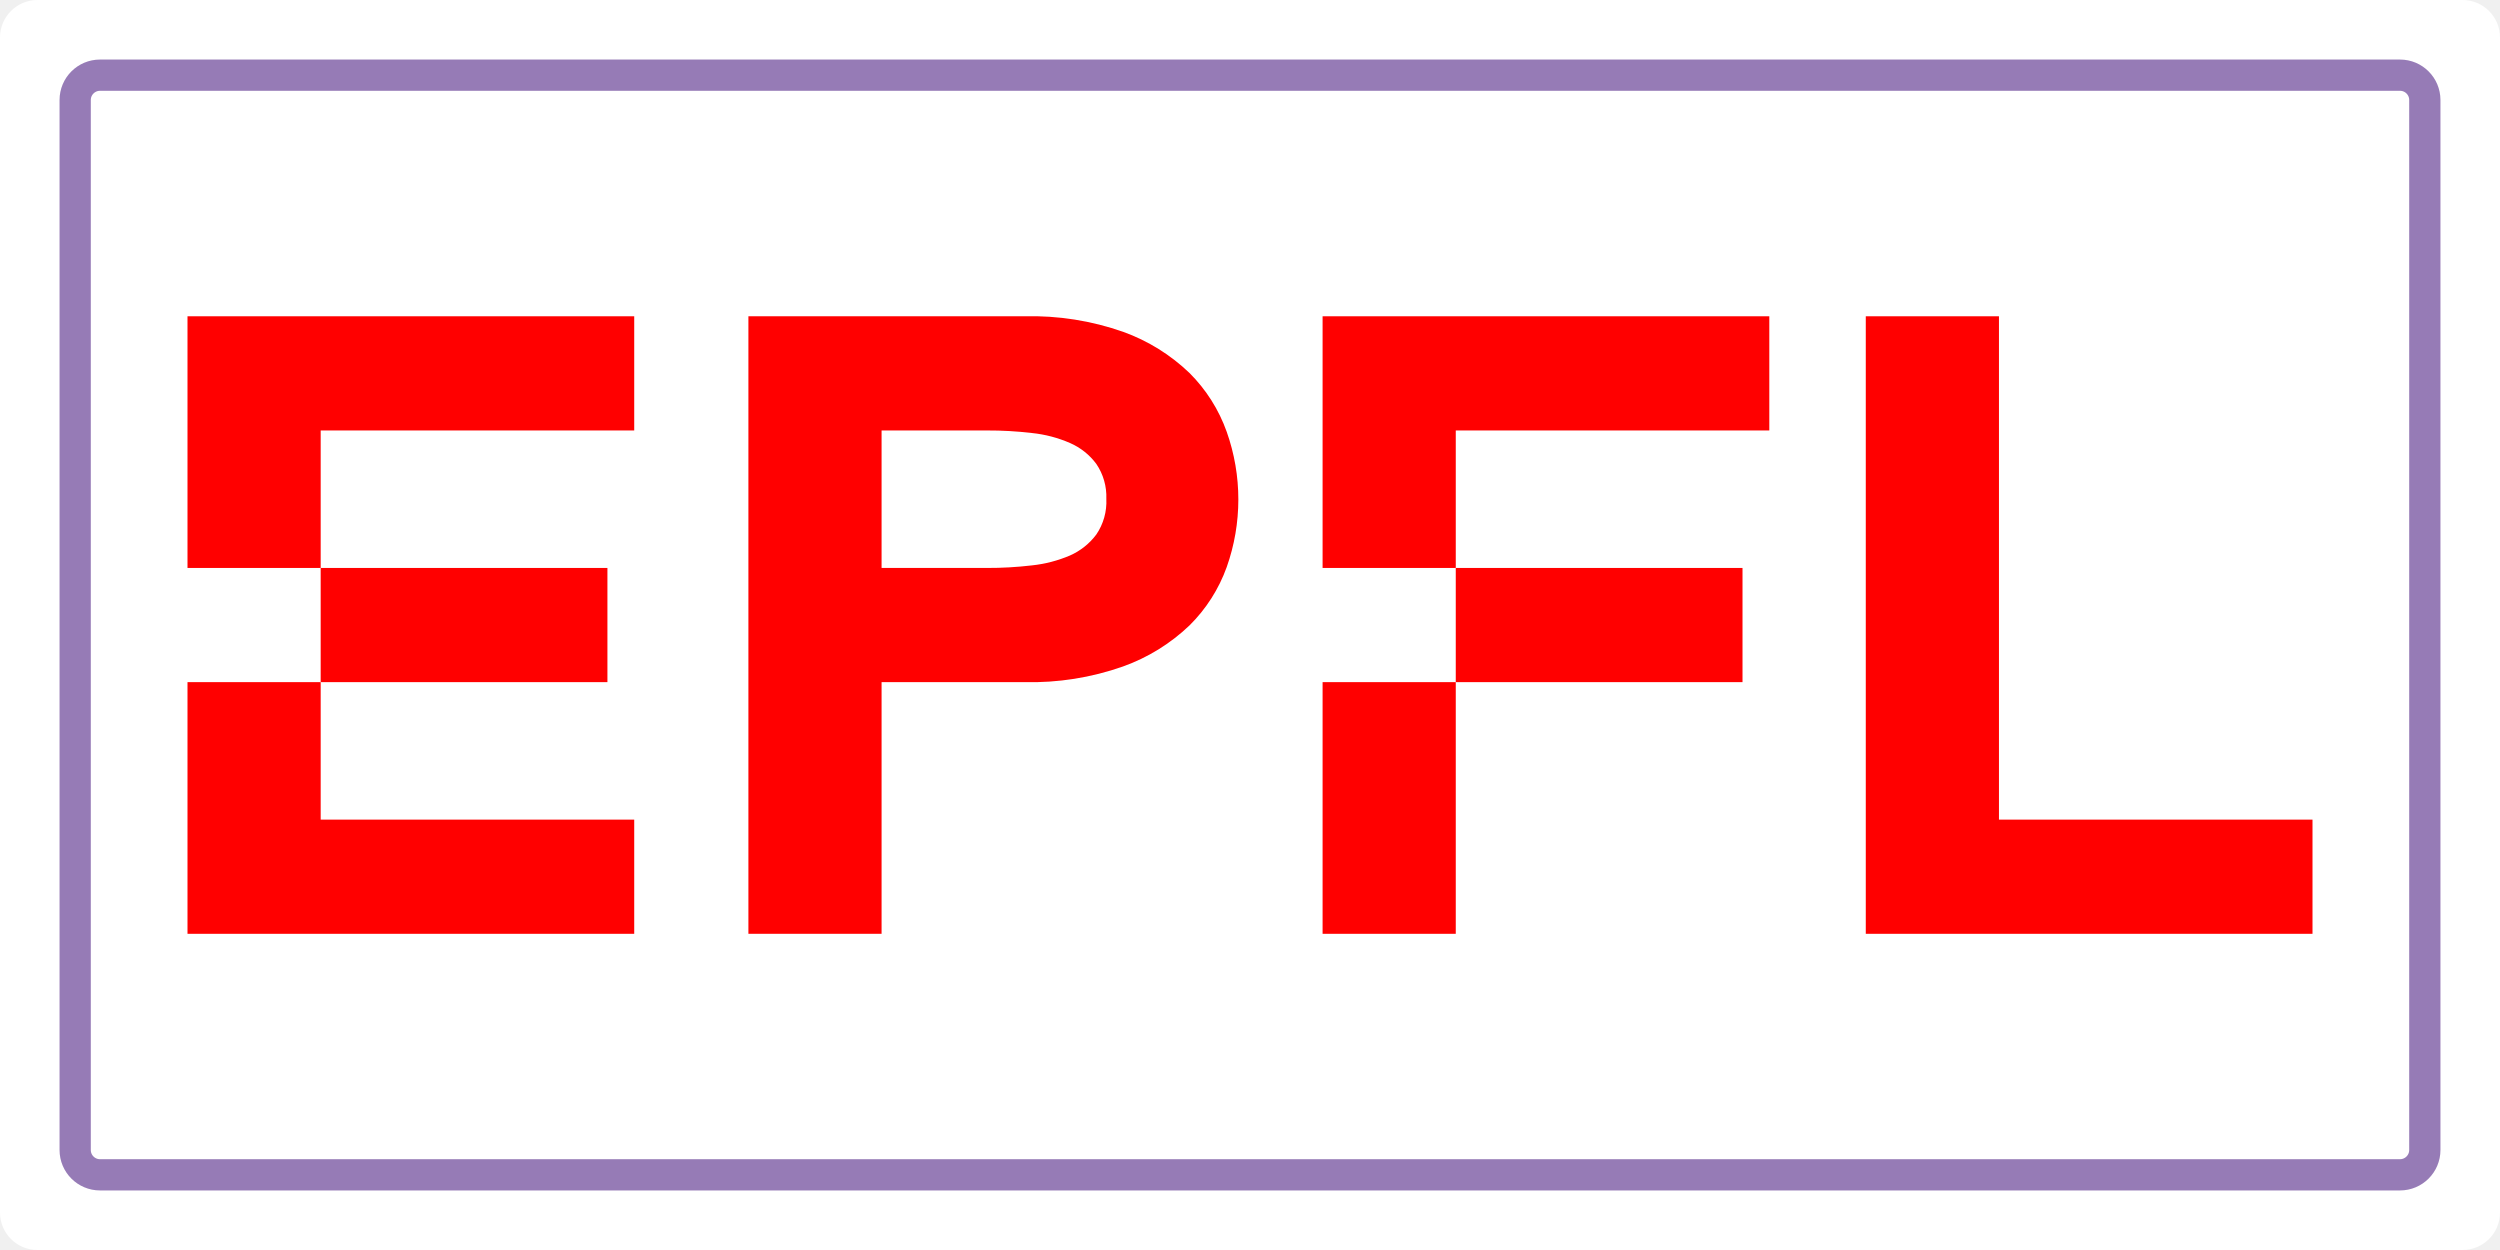
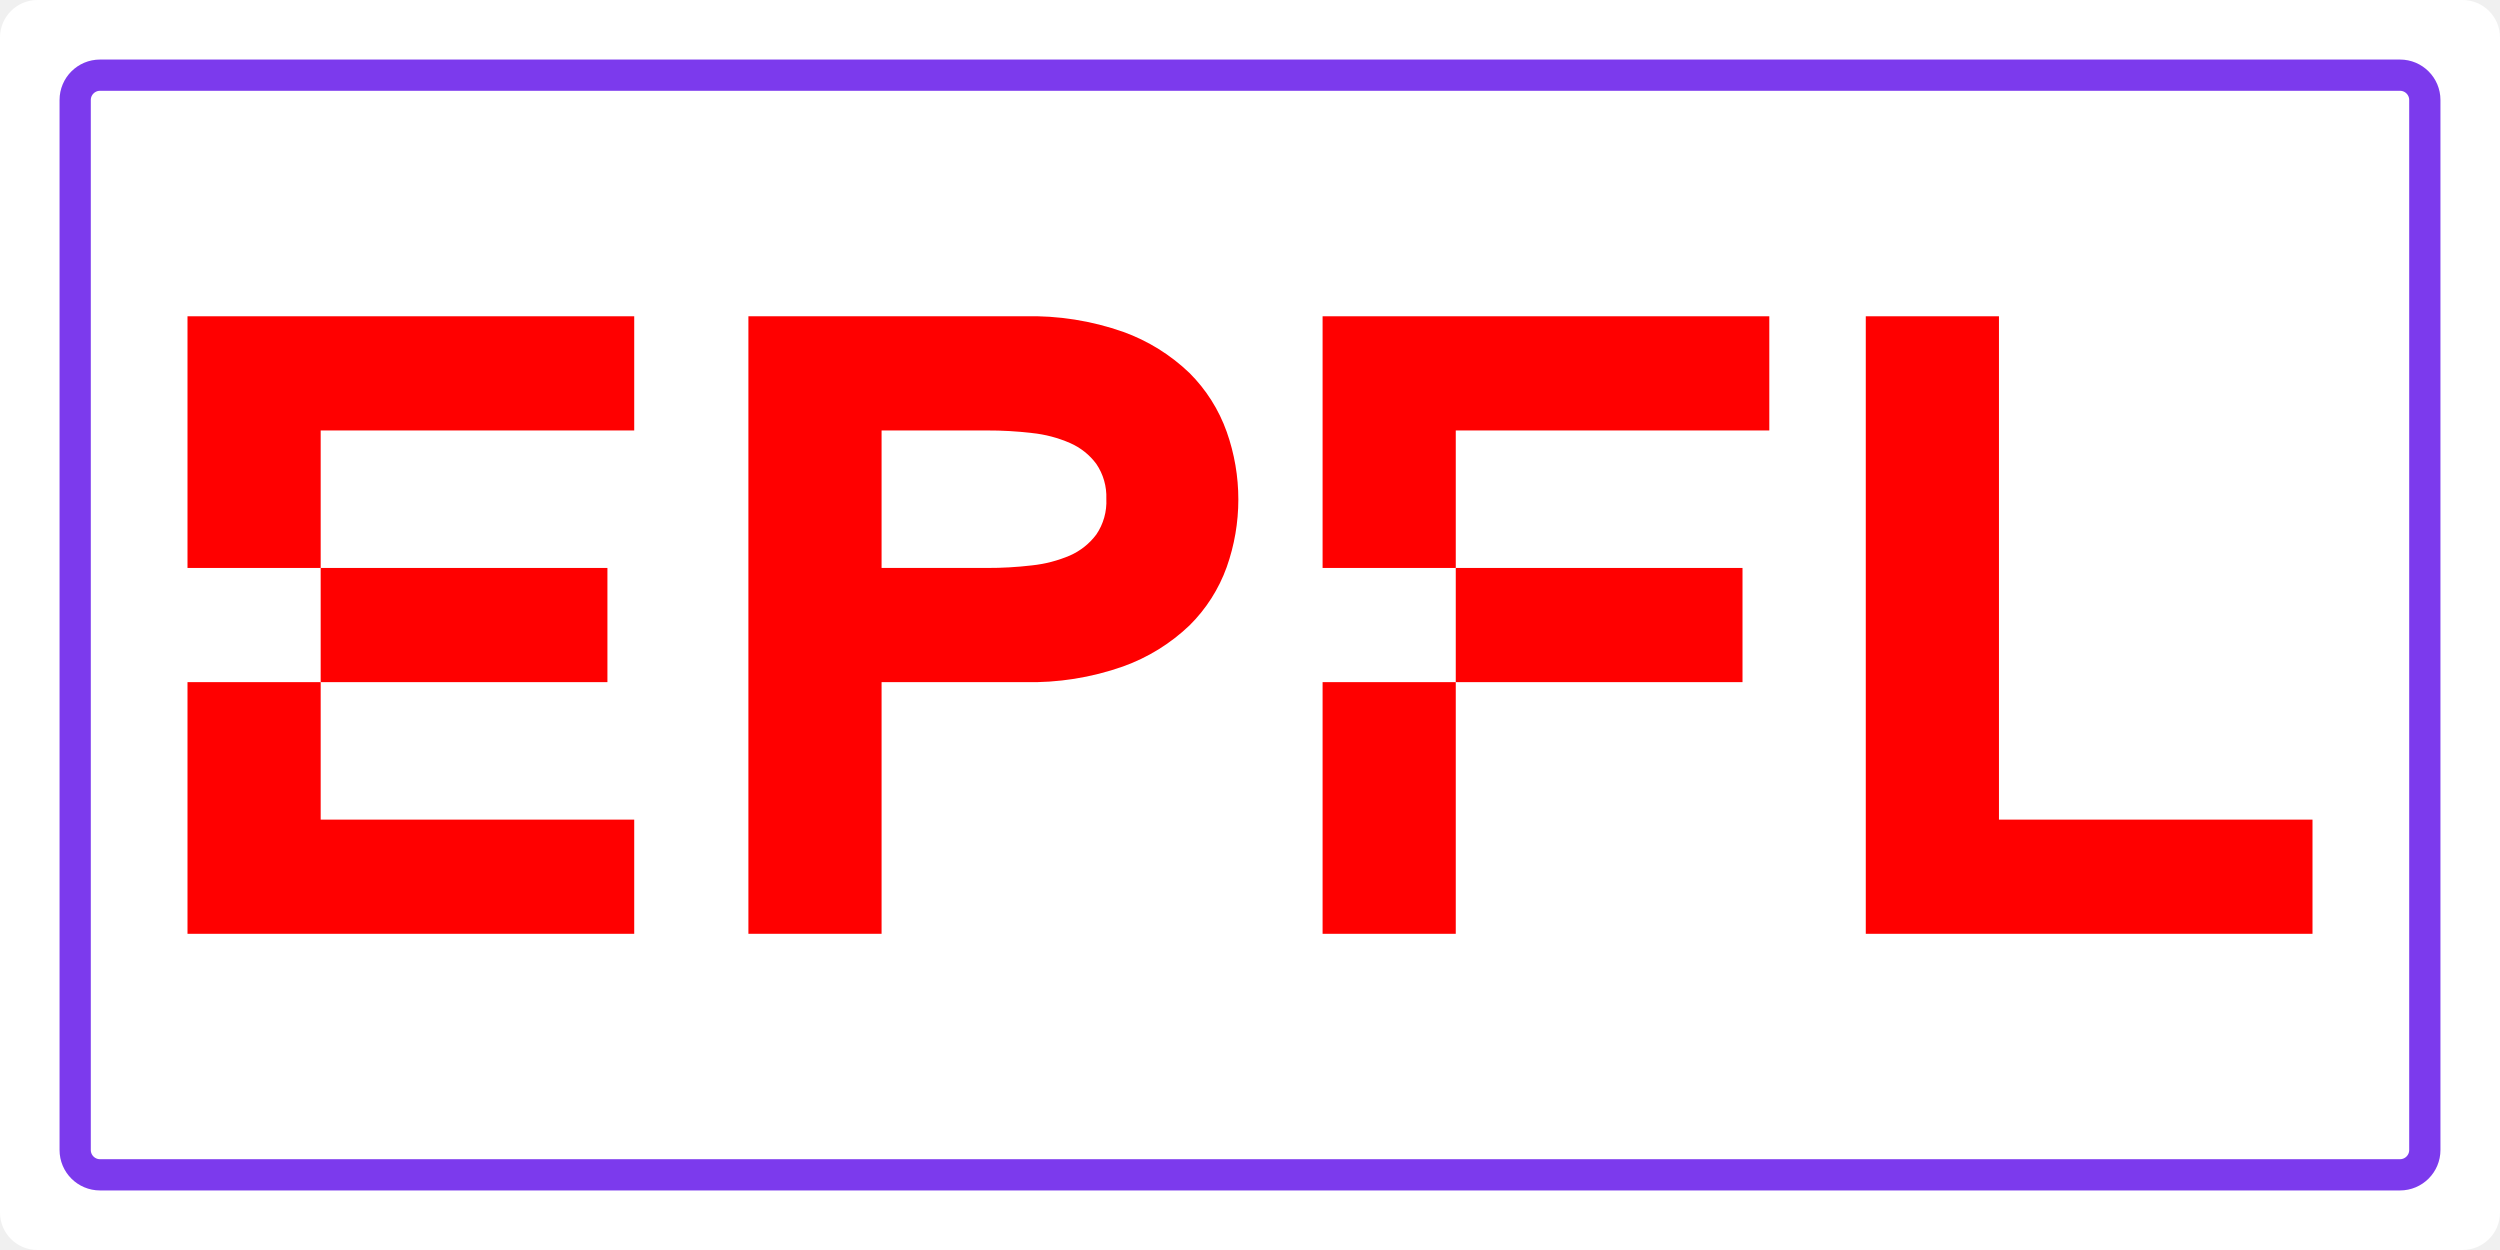
<svg xmlns="http://www.w3.org/2000/svg" viewBox="0 0 200 100" version="1.1" id="svg39017" width="200" height="100" xml:space="preserve">
  <defs id="defs39021">
    <clipPath id="clipPath54030">
      <path d="m 0,0 439.37,0 0,623.622 L 0,623.622 0,0 z" id="path54032" />
    </clipPath>
    <style id="style2">.cls-1{fill:red;}</style>
  </defs>
  <rect style="fill:#ffffff;stroke-width:2" id="rect42890" width="200" height="100" x="7.6293945e-06" y="0" ry="3" rx="3" />
-   <rect style="fill:none;stroke:#967bb6;stroke-width:2.5;stroke-dasharray:none;stroke-opacity:1" id="rect41009" width="187.972" height="87.972" x="6.014" y="6.014" ry="1.986" rx="1.986" />
+   <rect style="fill:none;stroke:#7c3aed;stroke-width:2.5;stroke-dasharray:none;stroke-opacity:1" id="rect41009" width="187.972" height="87.972" x="6.014" y="6.014" ry="1.986" rx="1.986" />
  <g id="g41347" transform="matrix(0.9321198,0,0,0.9321198,15,25.30249)">
    <path id="polygon8" d="M 0,21.6 H 11.43 V 9.8 H 38.34 V 0 H 0 Z" style="fill:#ff0000" />
    <path id="polygon10" d="M 0,53 H 38.34 V 43.2 H 11.43 V 31.4 H 0 Z" style="fill:#ff0000" />
    <path id="rect12" d="m 11.43,21.6 h 24.61 v 9.8 H 11.43 Z" style="fill:#ff0000" />
    <path style="fill:#ff0000" id="path14" d="M 86,4.87 A 16.12,16.12 0 0 0 80.32,1.34 23.76,23.76 0 0 0 71.82,0 H 48.14 V 53 H 59.57 V 31.4 h 12.25 a 23.76,23.76 0 0 0 8.46,-1.34 16.12,16.12 0 0 0 5.72,-3.53 13.43,13.43 0 0 0 3.19,-5 17.38,17.38 0 0 0 0,-11.62 A 13.52,13.52 0 0 0 86,4.87 Z m -8,13.86 a 5.7,5.7 0 0 1 -2.26,1.8 11.33,11.33 0 0 1 -3.27,0.85 32,32 0 0 1 -3.86,0.22 H 59.57 V 9.8 h 9.05 a 32,32 0 0 1 3.86,0.22 11,11 0 0 1 3.27,0.86 5.59,5.59 0 0 1 2.25,1.79 5,5 0 0 1 0.86,3 5,5 0 0 1 -0.86,3.06 z" class="cls-1" />
    <path id="polygon16" d="M 155.47,43.2 V 0 h -11.43 v 53 h 38.34 v -9.8 z" style="fill:#ff0000" />
    <path id="polygon18" d="m 97.42,21.6 h 11.43 V 9.8 h 26.91 V 0 H 97.42 Z" style="fill:#ff0000" />
    <path id="rect20" d="M 97.42,31.4 H 108.85 V 53 H 97.42 Z" style="fill:#ff0000" />
    <path id="rect22" d="m 108.85,21.6 h 24.61 v 9.8 h -24.61 z" style="fill:#ff0000" />
  </g>
</svg>
